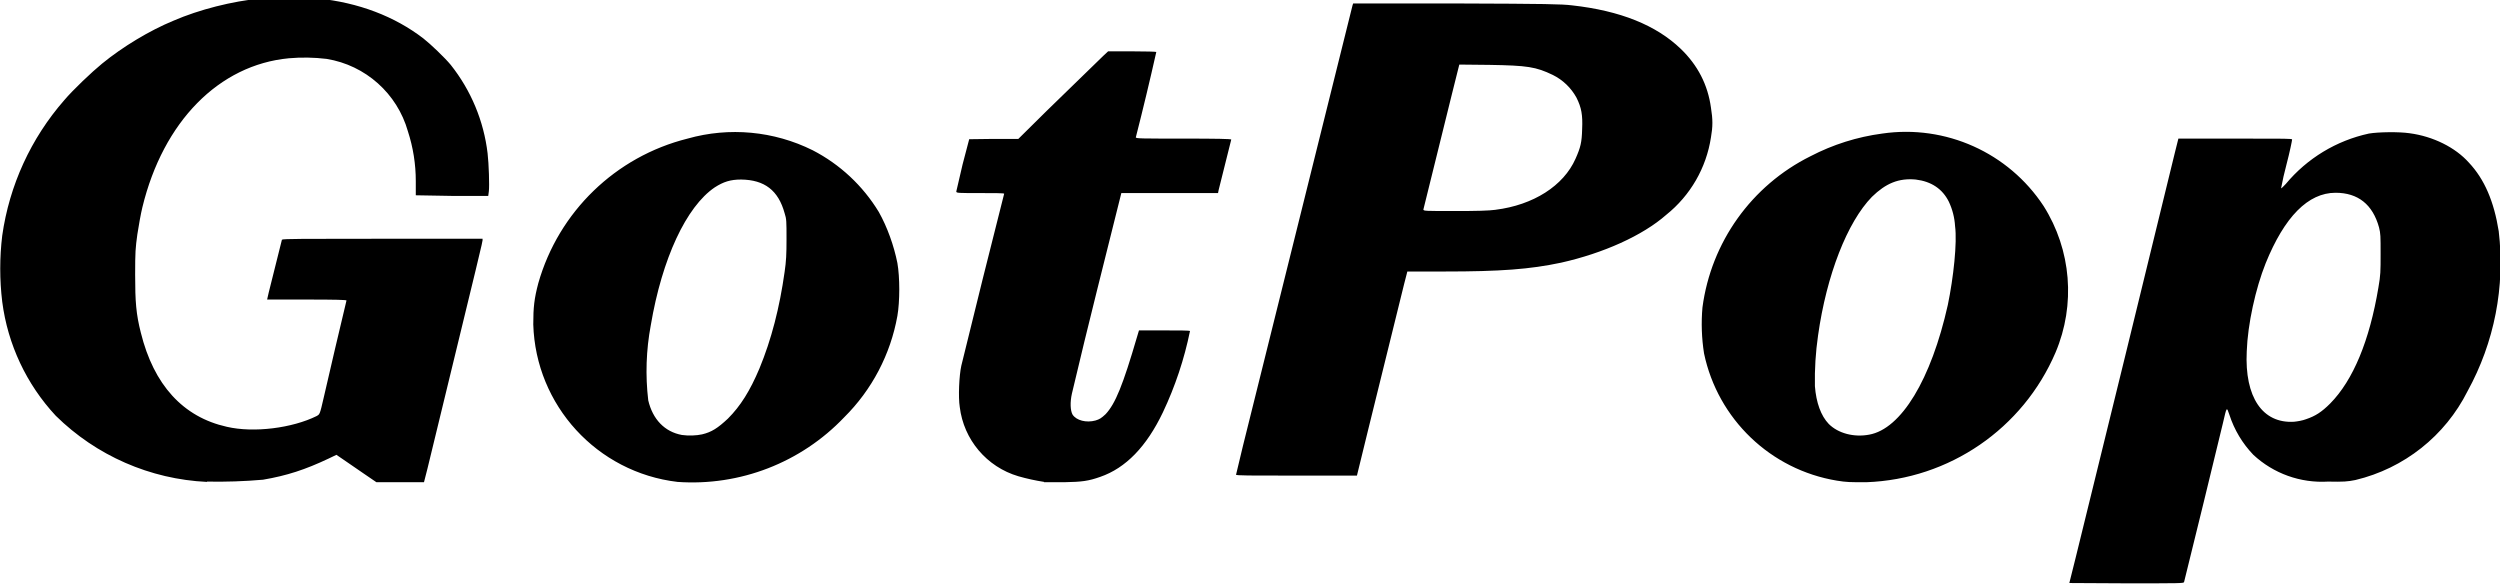
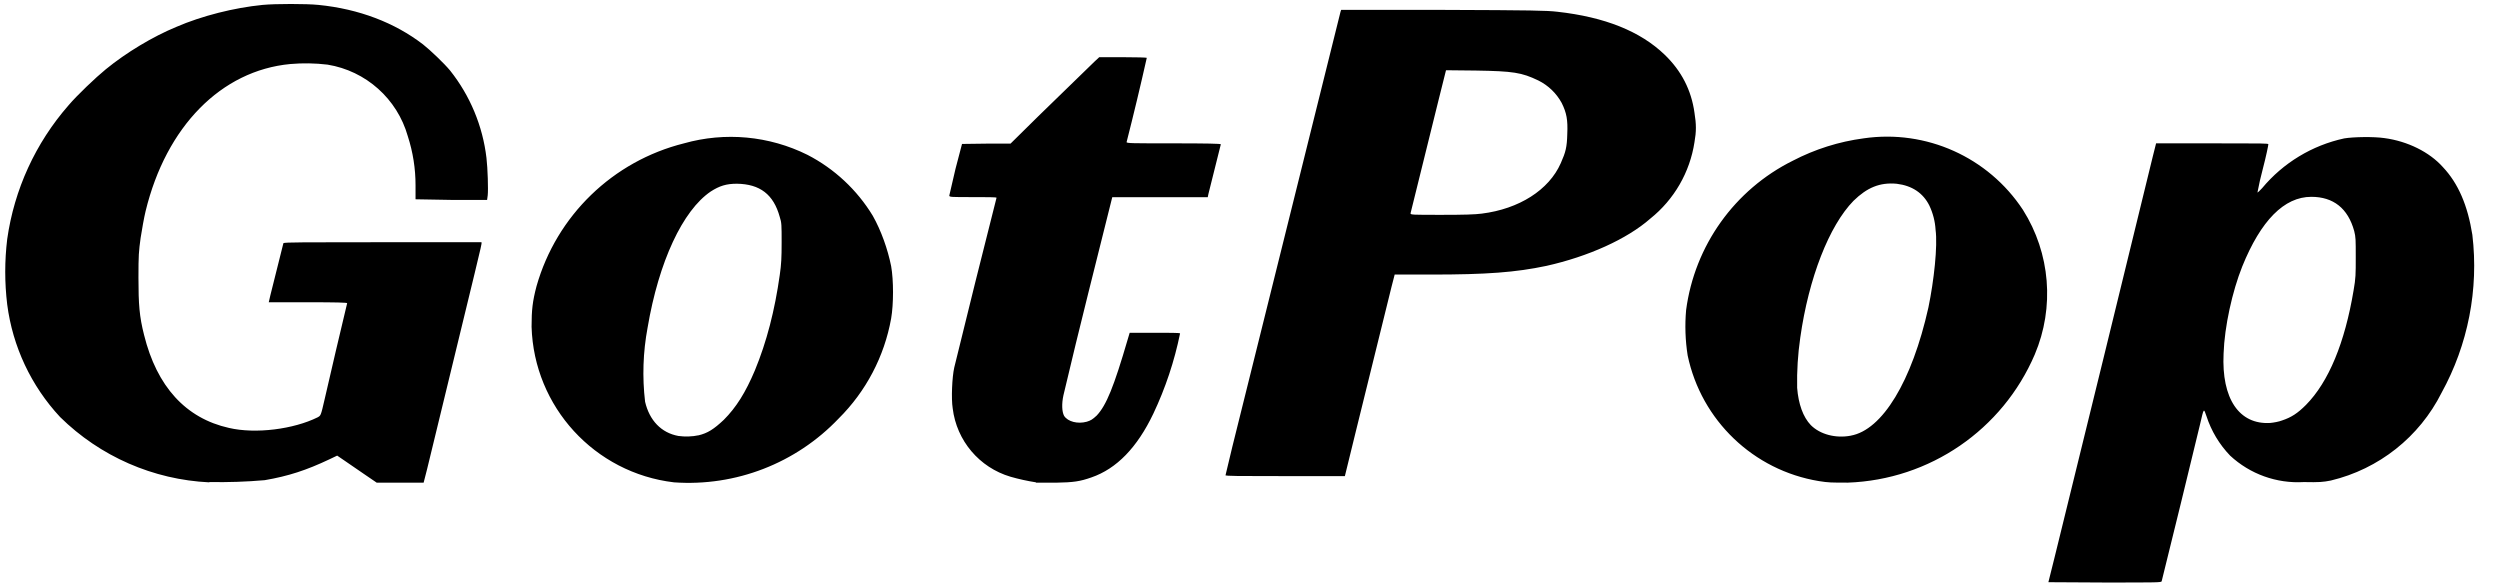
- <svg xmlns="http://www.w3.org/2000/svg" width="300" height="70" viewBox="0 0 79.37 18.52">
-   <path d="M65.7 18.5l.2-.8a5433.82 5433.82 0 0 0 3.15-12.86l.11-.44h1.81c1.66 0 1.8 0 1.8.03s-.07.38-.18.8a10 10 0 0 0-.17.75c.01 0 .08-.06.15-.14a4.74 4.74 0 0 1 2.64-1.6c.3-.05.95-.06 1.29-.01.75.1 1.45.45 1.88.93.5.53.8 1.24.95 2.18a8.46 8.46 0 0 1-.99 5.08 5.38 5.38 0 0 1-3.56 2.82c-.25.05-.37.06-.87.05a3.2 3.2 0 0 1-2.37-.85 3.3 3.3 0 0 1-.76-1.27c-.09-.26-.08-.28-.21.28a866.1 866.1 0 0 1-1.23 5.03c-.01.04-.12.04-1.83.04l-1.81-.01zm7.51-5.19c.3-.1.5-.23.77-.5.73-.74 1.25-2 1.53-3.68.07-.4.07-.51.07-1.07 0-.57 0-.64-.05-.84-.2-.73-.67-1.1-1.38-1.1-.87 0-1.62.76-2.22 2.24-.32.8-.57 1.93-.6 2.8-.07 1.45.5 2.29 1.5 2.23.11-.01.28-.04.38-.08zM6.57 15.3a7.33 7.33 0 0 1-4.8-2.1A6.54 6.54 0 0 1 .07 9.58a8.75 8.75 0 0 1 0-2.1 8.3 8.3 0 0 1 1.97-4.3c.27-.32.88-.9 1.2-1.16C3.9 1.48 4.75.97 5.5.66 6.33.3 7.37.04 8.28-.05c.42-.04 1.41-.04 1.8 0 1.3.13 2.45.57 3.36 1.27.23.18.68.61.87.84a5.56 5.56 0 0 1 1.17 2.81c.04.34.06 1.02.04 1.2l-.02.15h-1.15L13.2 6.2v-.45a5.1 5.1 0 0 0-.25-1.58 3.22 3.22 0 0 0-2.58-2.3 5.8 5.8 0 0 0-1.2-.02c-2.22.21-3.99 2.01-4.65 4.73-.05.2-.12.6-.16.86-.06.44-.07.55-.07 1.28 0 .86.03 1.25.18 1.84.41 1.66 1.34 2.68 2.73 2.99.86.2 2.08.04 2.85-.34.1-.06.1-.03.23-.6A319.46 319.46 0 0 1 11 9.54c0-.02-.34-.03-1.27-.03H8.48l.05-.22a1106.7 1106.7 0 0 0 .42-1.68c.03-.03.7-.03 3.2-.03h3.17v.05l-.03.15-.19.8a2435.33 2435.33 0 0 1-1.53 6.3l-.11.43h-1.51l-.41-.28-.64-.44-.22-.15-.25.12c-.74.35-1.32.54-2.08.67a16.77 16.77 0 0 1-1.78.06zm14.94 0a5.19 5.19 0 0 1-4.58-5c0-.54.03-.82.16-1.31a6.59 6.59 0 0 1 4.74-4.59 5.54 5.54 0 0 1 3.97.37 5.3 5.3 0 0 1 2.1 1.96c.27.48.48 1.07.59 1.62.08.45.08 1.22 0 1.68a6.03 6.03 0 0 1-1.69 3.22 6.66 6.66 0 0 1-5.29 2.05zm.78-1.51c.3-.07.5-.2.82-.5.4-.4.7-.88 1-1.59.38-.92.64-1.93.8-3.07.05-.34.06-.56.06-1.04 0-.56 0-.64-.06-.82-.2-.73-.64-1.06-1.38-1.07-.34 0-.56.07-.84.25-.9.61-1.67 2.25-2.03 4.38a7.9 7.9 0 0 0-.08 2.38c.14.6.52 1 1.07 1.1.21.03.46.02.64-.02zm10.86 1.51a6.69 6.69 0 0 1-.82-.18 2.62 2.62 0 0 1-1.86-2.2c-.05-.31-.02-1 .05-1.31a596.63 596.63 0 0 1 1.36-5.46c0-.02-.34-.02-.76-.02-.7 0-.76 0-.76-.05l.2-.86.21-.8.78-.01h.78l.9-.89a834.94 834.94 0 0 0 1.8-1.75l.15-.14h.77c.42 0 .76.01.76.02a95.88 95.88 0 0 1-.65 2.71c0 .04.17.04 1.51.04 1.05 0 1.52.01 1.52.03l-.4 1.6-.02.1H35.6l-.77 3.08a258.7 258.7 0 0 0-.8 3.29c-.06.27-.05.53.02.66.12.19.44.27.73.19.13-.04.18-.07.32-.2.31-.33.55-.92 1-2.46l.06-.2h.8c.45 0 .81 0 .82.02a11.3 11.3 0 0 1-.86 2.58c-.52 1.09-1.18 1.77-1.99 2.05-.37.13-.57.16-1.15.17h-.64zm25.17-.04a5.17 5.17 0 0 1-4.22-4.04 5.99 5.99 0 0 1-.05-1.46 6.28 6.28 0 0 1 3.43-4.8 6.9 6.9 0 0 1 2.28-.72 5.23 5.23 0 0 1 5.12 2.3 5.03 5.03 0 0 1 .38 4.65 6.8 6.8 0 0 1-6.01 4.12c-.53 0-.62 0-.93-.05zm1.02-1.46c1.02-.18 1.97-1.75 2.5-4.12.18-.87.3-1.98.23-2.5a2.1 2.1 0 0 0-.2-.78c-.2-.4-.55-.64-1.05-.7-.54-.05-.95.12-1.39.55-.78.8-1.44 2.48-1.71 4.4a9.85 9.85 0 0 0-.1 1.61c.04.52.19.94.44 1.2.3.3.8.43 1.28.34zm-20.1 1.28l.22-.92A52578.62 52578.62 0 0 1 42.94.17l.02-.06h3.28c2.88.01 3.33.02 3.67.06 1.53.17 2.67.63 3.45 1.38.54.52.86 1.14.96 1.87.06.37.06.6 0 .94a3.9 3.9 0 0 1-1.42 2.46c-.75.66-2 1.22-3.34 1.52-.99.21-1.93.28-3.7.28h-1.18l-.02.08-.08.31a2776.65 2776.65 0 0 0-1.15 4.66l-.35 1.43h-1.92c-1.5 0-1.92 0-1.92-.03zm8.24-8.42c1.2-.15 2.16-.76 2.54-1.62.16-.36.2-.52.21-.94.02-.45-.02-.68-.18-1a1.73 1.73 0 0 0-.75-.72c-.54-.26-.81-.3-2.01-.32l-.96-.01-.24.96-.9 3.64c0 .05.05.05 1 .05.71 0 1.07-.01 1.3-.04z" />
+ <svg xmlns="http://www.w3.org/2000/svg" width="300" height="70" viewBox="0 0 79.37 18.52" version="1.1" id="svg3725">
+   <defs id="defs3729" />
+   <path d="m 65.035,18.474 0.197,-0.79 A 5365.695,5365.695 0 0 0 68.343,4.985 l 0.109,-0.434 h 1.787 c 1.639,0 1.777,0 1.777,0.03 0,0.03 -0.069,0.375 -0.178,0.79 a 9.875,9.875 0 0 0 -0.168,0.741 c 0.01,0 0.079,-0.059 0.148,-0.138 a 4.681,4.681 0 0 1 2.607,-1.58 c 0.296,-0.049 0.938,-0.059 1.274,-0.01 0.741,0.099 1.432,0.444 1.856,0.918 0.494,0.523 0.79,1.224 0.938,2.153 a 8.354,8.354 0 0 1 -0.978,5.016 5.313,5.313 0 0 1 -3.515,2.785 c -0.247,0.049 -0.365,0.059 -0.859,0.049 A 3.16,3.16 0 0 1 70.802,14.465 3.259,3.259 0 0 1 70.051,13.211 c -0.089,-0.257 -0.079,-0.276 -0.207,0.276 a 855.242,855.242 0 0 1 -1.215,4.967 c -0.01,0.04 -0.118,0.04 -1.807,0.04 l -1.787,-0.01 z m 7.416,-5.125 c 0.296,-0.099 0.494,-0.227 0.76,-0.494 0.721,-0.731 1.234,-1.975 1.511,-3.634 0.069,-0.395 0.069,-0.504 0.069,-1.057 0,-0.563 0,-0.632 -0.049,-0.829 -0.198,-0.721 -0.662,-1.086 -1.363,-1.086 -0.859,0 -1.6,0.75 -2.192,2.212 -0.316,0.79 -0.563,1.906 -0.592,2.765 -0.069,1.432 0.494,2.261 1.481,2.202 0.109,-0.01 0.276,-0.04 0.375,-0.079 z M 6.646,15.314 A 7.238,7.238 0 0 1 1.907,13.24 6.458,6.458 0 0 1 0.228,9.666 a 8.64,8.64 0 0 1 0,-2.074 A 8.196,8.196 0 0 1 2.173,3.346 C 2.44,3.03 3.042,2.457 3.358,2.2 4.01,1.667 4.849,1.164 5.59,0.857 6.409,0.502 7.436,0.245 8.335,0.156 c 0.415,-0.039 1.392,-0.039 1.777,0 1.284,0.128 2.419,0.563 3.318,1.254 0.227,0.178 0.671,0.602 0.859,0.829 a 5.49,5.49 0 0 1 1.155,2.775 c 0.04,0.336 0.059,1.007 0.04,1.185 l -0.02,0.148 h -1.136 l -1.136,-0.02 V 5.884 A 5.036,5.036 0 0 0 12.946,4.323 3.18,3.18 0 0 0 10.399,2.052 5.727,5.727 0 0 0 9.214,2.033 C 7.022,2.24 5.274,4.017 4.622,6.703 4.573,6.901 4.504,7.296 4.464,7.552 4.405,7.987 4.395,8.096 4.395,8.816 c 0,0.849 0.03,1.234 0.178,1.817 0.405,1.639 1.323,2.646 2.696,2.953 0.849,0.198 2.054,0.04 2.814,-0.336 0.099,-0.059 0.099,-0.03 0.227,-0.592 a 315.455,315.455 0 0 1 0.711,-3.032 c 0,-0.02 -0.336,-0.03 -1.254,-0.03 H 8.532 L 8.582,9.379 A 1092.825,1092.825 0 0 0 8.997,7.72 c 0.03,-0.03 0.691,-0.03 3.16,-0.03 h 3.13 v 0.049 l -0.03,0.148 -0.188,0.79 a 2404.797,2404.797 0 0 1 -1.511,6.221 l -0.109,0.425 h -1.491 l -0.405,-0.276 -0.632,-0.434 -0.217,-0.148 -0.247,0.118 c -0.731,0.346 -1.303,0.533 -2.054,0.662 a 16.56,16.56 0 0 1 -1.758,0.059 z m 14.753,0 a 5.125,5.125 0 0 1 -4.523,-4.937 c 0,-0.533 0.03,-0.81 0.158,-1.294 a 6.507,6.507 0 0 1 4.681,-4.532 5.471,5.471 0 0 1 3.92,0.365 5.234,5.234 0 0 1 2.074,1.935 c 0.267,0.474 0.474,1.057 0.583,1.6 0.079,0.444 0.079,1.205 0,1.659 a 5.954,5.954 0 0 1 -1.669,3.18 6.577,6.577 0 0 1 -5.224,2.024 z m 0.77,-1.491 c 0.296,-0.069 0.494,-0.197 0.81,-0.494 0.395,-0.395 0.691,-0.869 0.987,-1.57 0.375,-0.908 0.632,-1.906 0.79,-3.032 0.049,-0.336 0.059,-0.553 0.059,-1.027 0,-0.553 0,-0.632 -0.059,-0.81 -0.197,-0.721 -0.632,-1.047 -1.363,-1.057 -0.336,0 -0.553,0.069 -0.829,0.247 -0.889,0.602 -1.649,2.222 -2.005,4.325 a 7.801,7.801 0 0 0 -0.079,2.35 c 0.138,0.592 0.513,0.987 1.057,1.086 0.207,0.03 0.454,0.02 0.632,-0.02 z m 10.724,1.491 a 6.606,6.606 0 0 1 -0.81,-0.178 2.587,2.587 0 0 1 -1.837,-2.172 c -0.049,-0.306 -0.02,-0.987 0.049,-1.294 a 589.15,589.15 0 0 1 1.343,-5.392 c 0,-0.02 -0.336,-0.02 -0.75,-0.02 -0.691,0 -0.75,0 -0.75,-0.049 l 0.197,-0.849 0.207,-0.79 0.77,-0.01 h 0.77 L 32.972,3.682 A 824.472,824.472 0 0 0 34.75,1.954 l 0.148,-0.138 h 0.76 c 0.415,0 0.75,0.01 0.75,0.02 A 94.678,94.678 0 0 1 35.767,4.511 c 0,0.04 0.168,0.04 1.491,0.04 1.037,0 1.501,0.01 1.501,0.03 l -0.395,1.58 -0.02,0.099 H 35.312 L 34.552,9.3 A 255.457,255.457 0 0 0 33.762,12.549 c -0.059,0.267 -0.049,0.523 0.02,0.652 0.118,0.188 0.434,0.267 0.721,0.188 0.128,-0.04 0.178,-0.069 0.316,-0.197 0.306,-0.326 0.543,-0.908 0.987,-2.429 l 0.059,-0.198 h 0.79 c 0.444,0 0.8,0 0.81,0.02 a 11.158,11.158 0 0 1 -0.849,2.548 c -0.513,1.076 -1.165,1.748 -1.965,2.024 -0.365,0.128 -0.563,0.158 -1.136,0.168 h -0.632 z m 24.854,-0.04 a 5.105,5.105 0 0 1 -4.167,-3.989 5.915,5.915 0 0 1 -0.049,-1.442 6.201,6.201 0 0 1 3.387,-4.74 6.813,6.813 0 0 1 2.251,-0.711 5.164,5.164 0 0 1 5.056,2.271 4.967,4.967 0 0 1 0.375,4.592 6.715,6.715 0 0 1 -5.935,4.068 c -0.523,0 -0.612,0 -0.918,-0.049 z m 1.007,-1.442 C 59.762,13.655 60.7,12.105 61.223,9.764 61.401,8.905 61.52,7.809 61.451,7.296 A 2.074,2.074 0 0 0 61.253,6.525 C 61.056,6.131 60.71,5.894 60.216,5.834 59.683,5.785 59.278,5.953 58.844,6.377 58.073,7.167 57.422,8.826 57.155,10.722 a 9.727,9.727 0 0 0 -0.099,1.59 c 0.04,0.513 0.188,0.928 0.434,1.185 0.296,0.296 0.79,0.425 1.264,0.336 z m -19.848,1.264 0.217,-0.908 a 51919.434,51919.434 0 0 1 3.436,-13.815 l 0.02,-0.059 h 3.239 c 2.844,0.01 3.288,0.02 3.624,0.059 1.511,0.168 2.637,0.622 3.407,1.363 0.533,0.513 0.849,1.126 0.948,1.847 0.059,0.365 0.059,0.592 0,0.928 a 3.851,3.851 0 0 1 -1.402,2.429 c -0.741,0.652 -1.975,1.205 -3.298,1.501 -0.978,0.207 -1.906,0.276 -3.654,0.276 h -1.165 l -0.02,0.079 -0.079,0.306 a 2741.839,2741.839 0 0 0 -1.136,4.602 l -0.346,1.412 h -1.896 c -1.481,0 -1.896,0 -1.896,-0.03 z m 8.137,-8.314 c 1.185,-0.148 2.133,-0.75 2.508,-1.6 0.158,-0.355 0.197,-0.513 0.207,-0.928 0.02,-0.444 -0.02,-0.671 -0.178,-0.987 A 1.708,1.708 0 0 0 48.841,2.556 C 48.307,2.299 48.041,2.26 46.856,2.24 l -0.948,-0.01 -0.237,0.948 -0.889,3.594 c 0,0.049 0.049,0.049 0.987,0.049 0.701,0 1.057,-0.01 1.284,-0.04 z" id="path3723" style="stroke-width:0.987" />
</svg>
